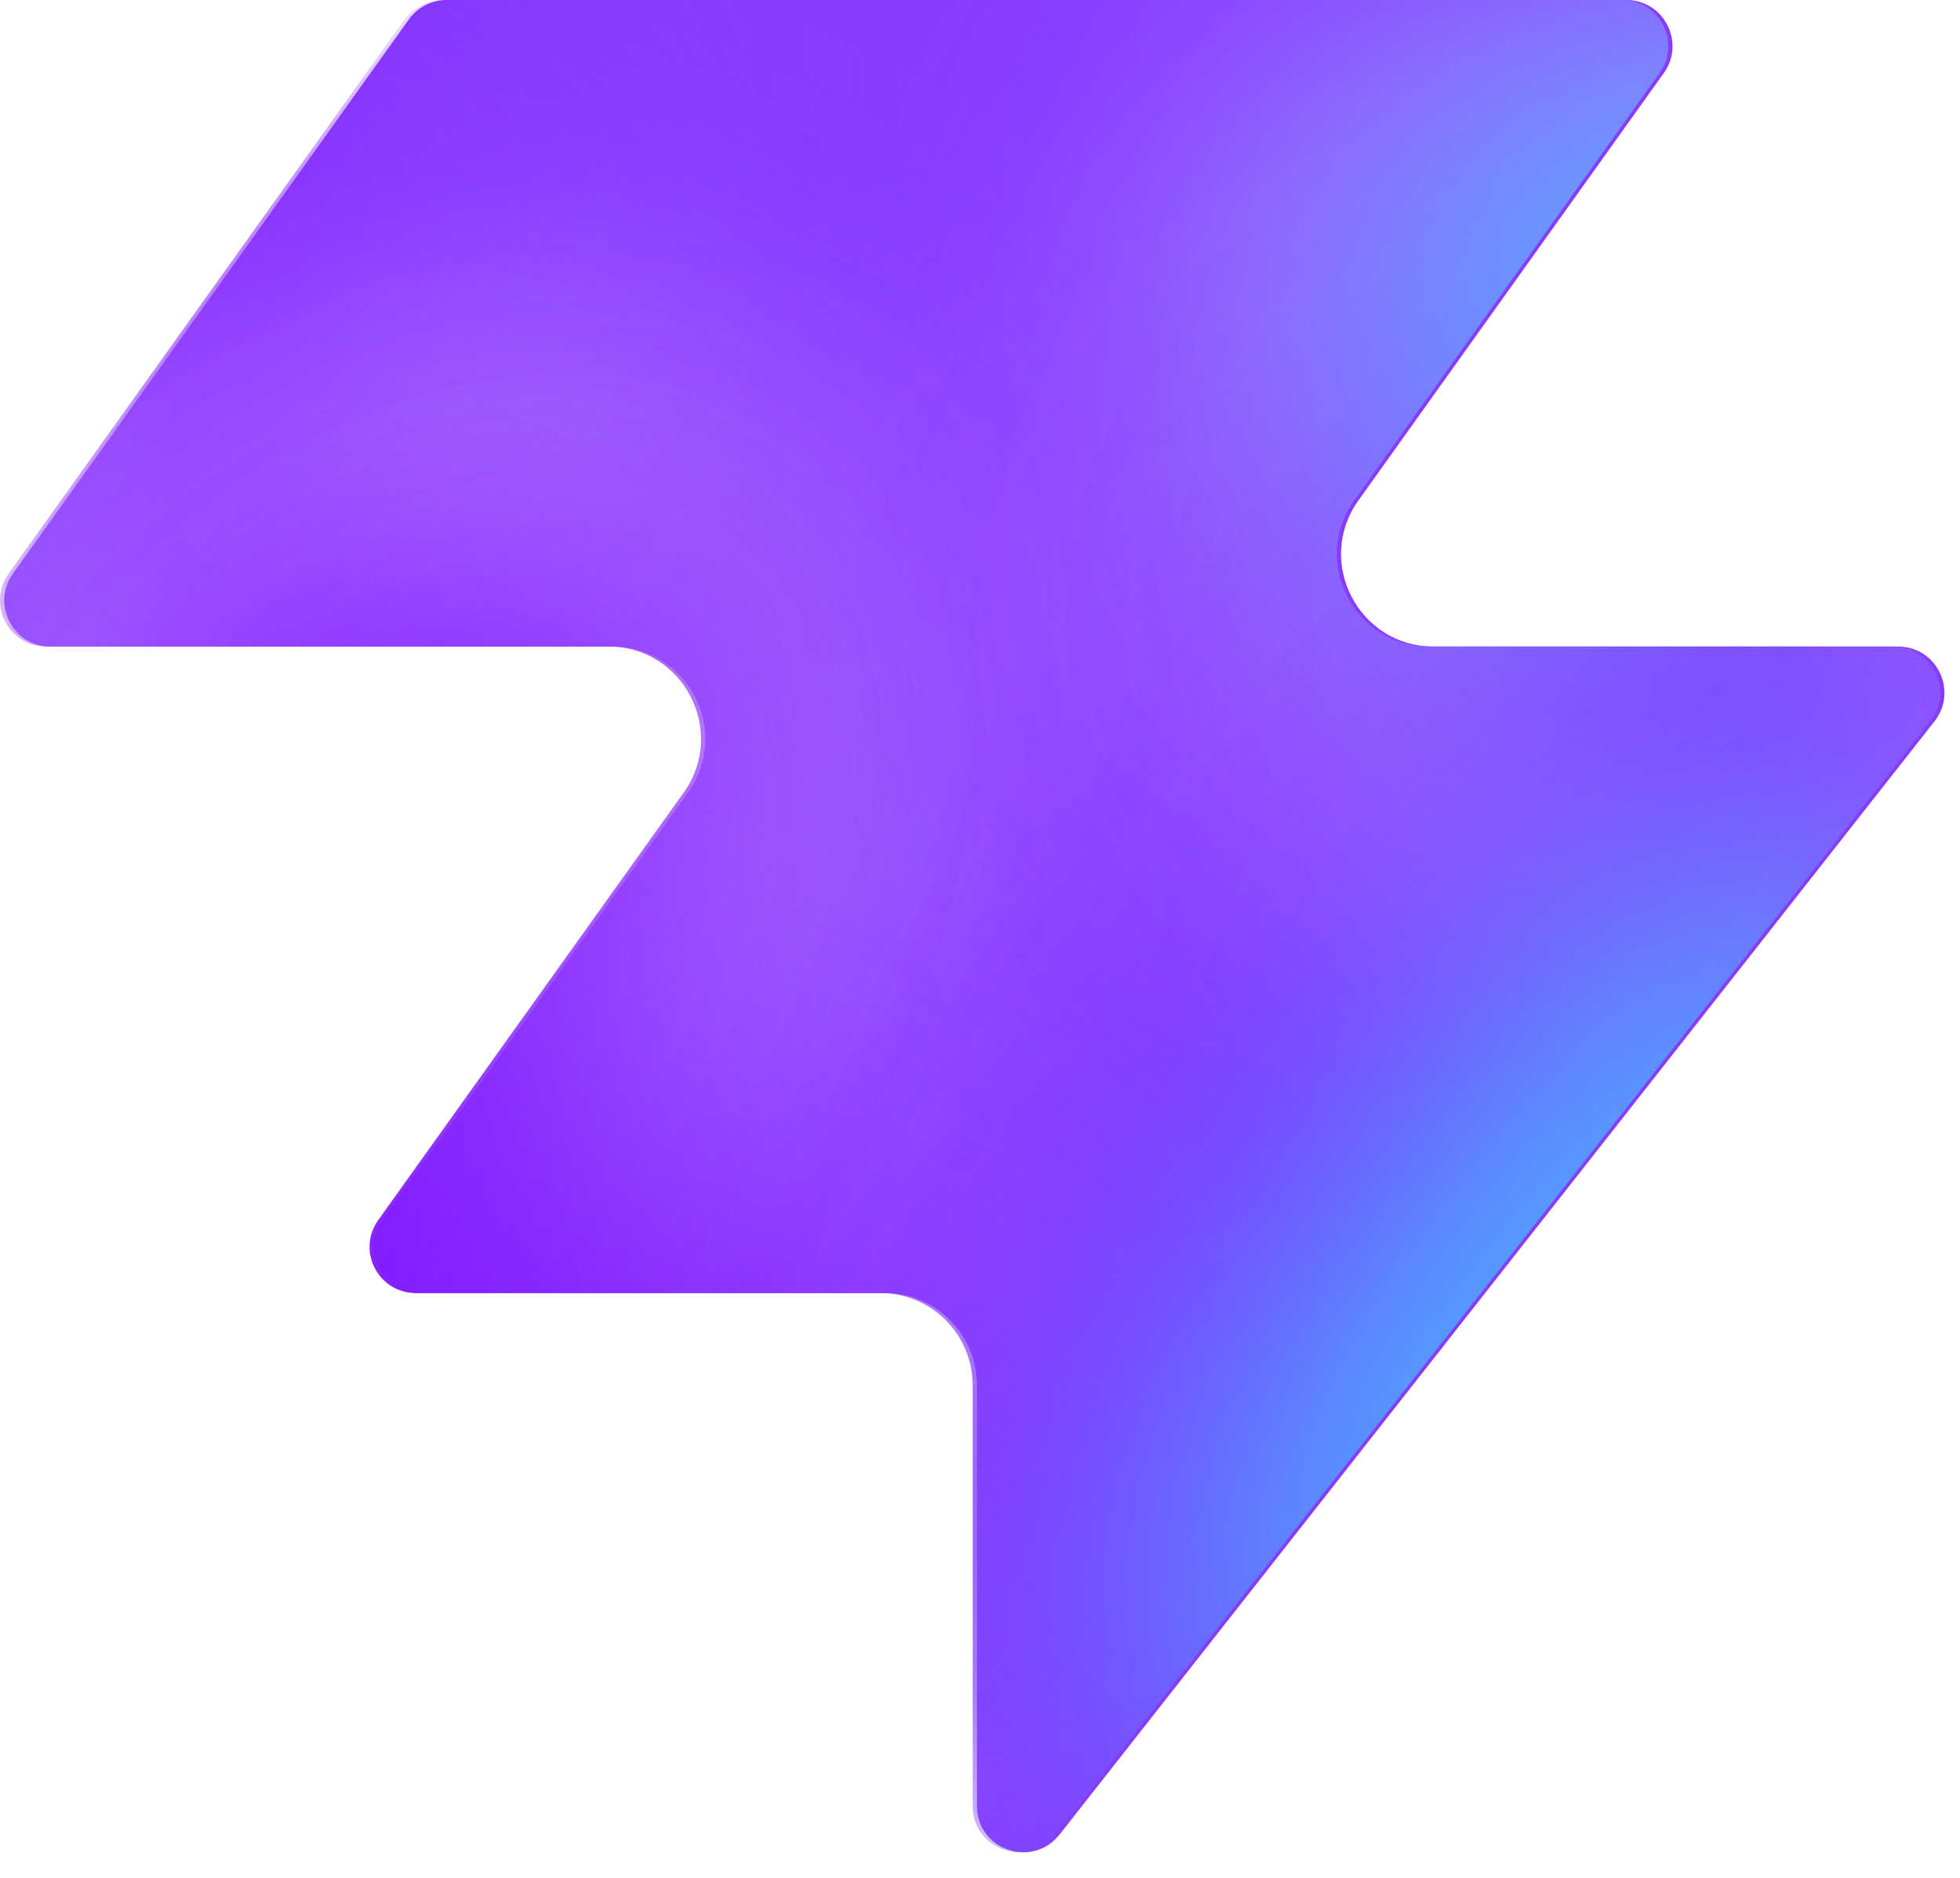
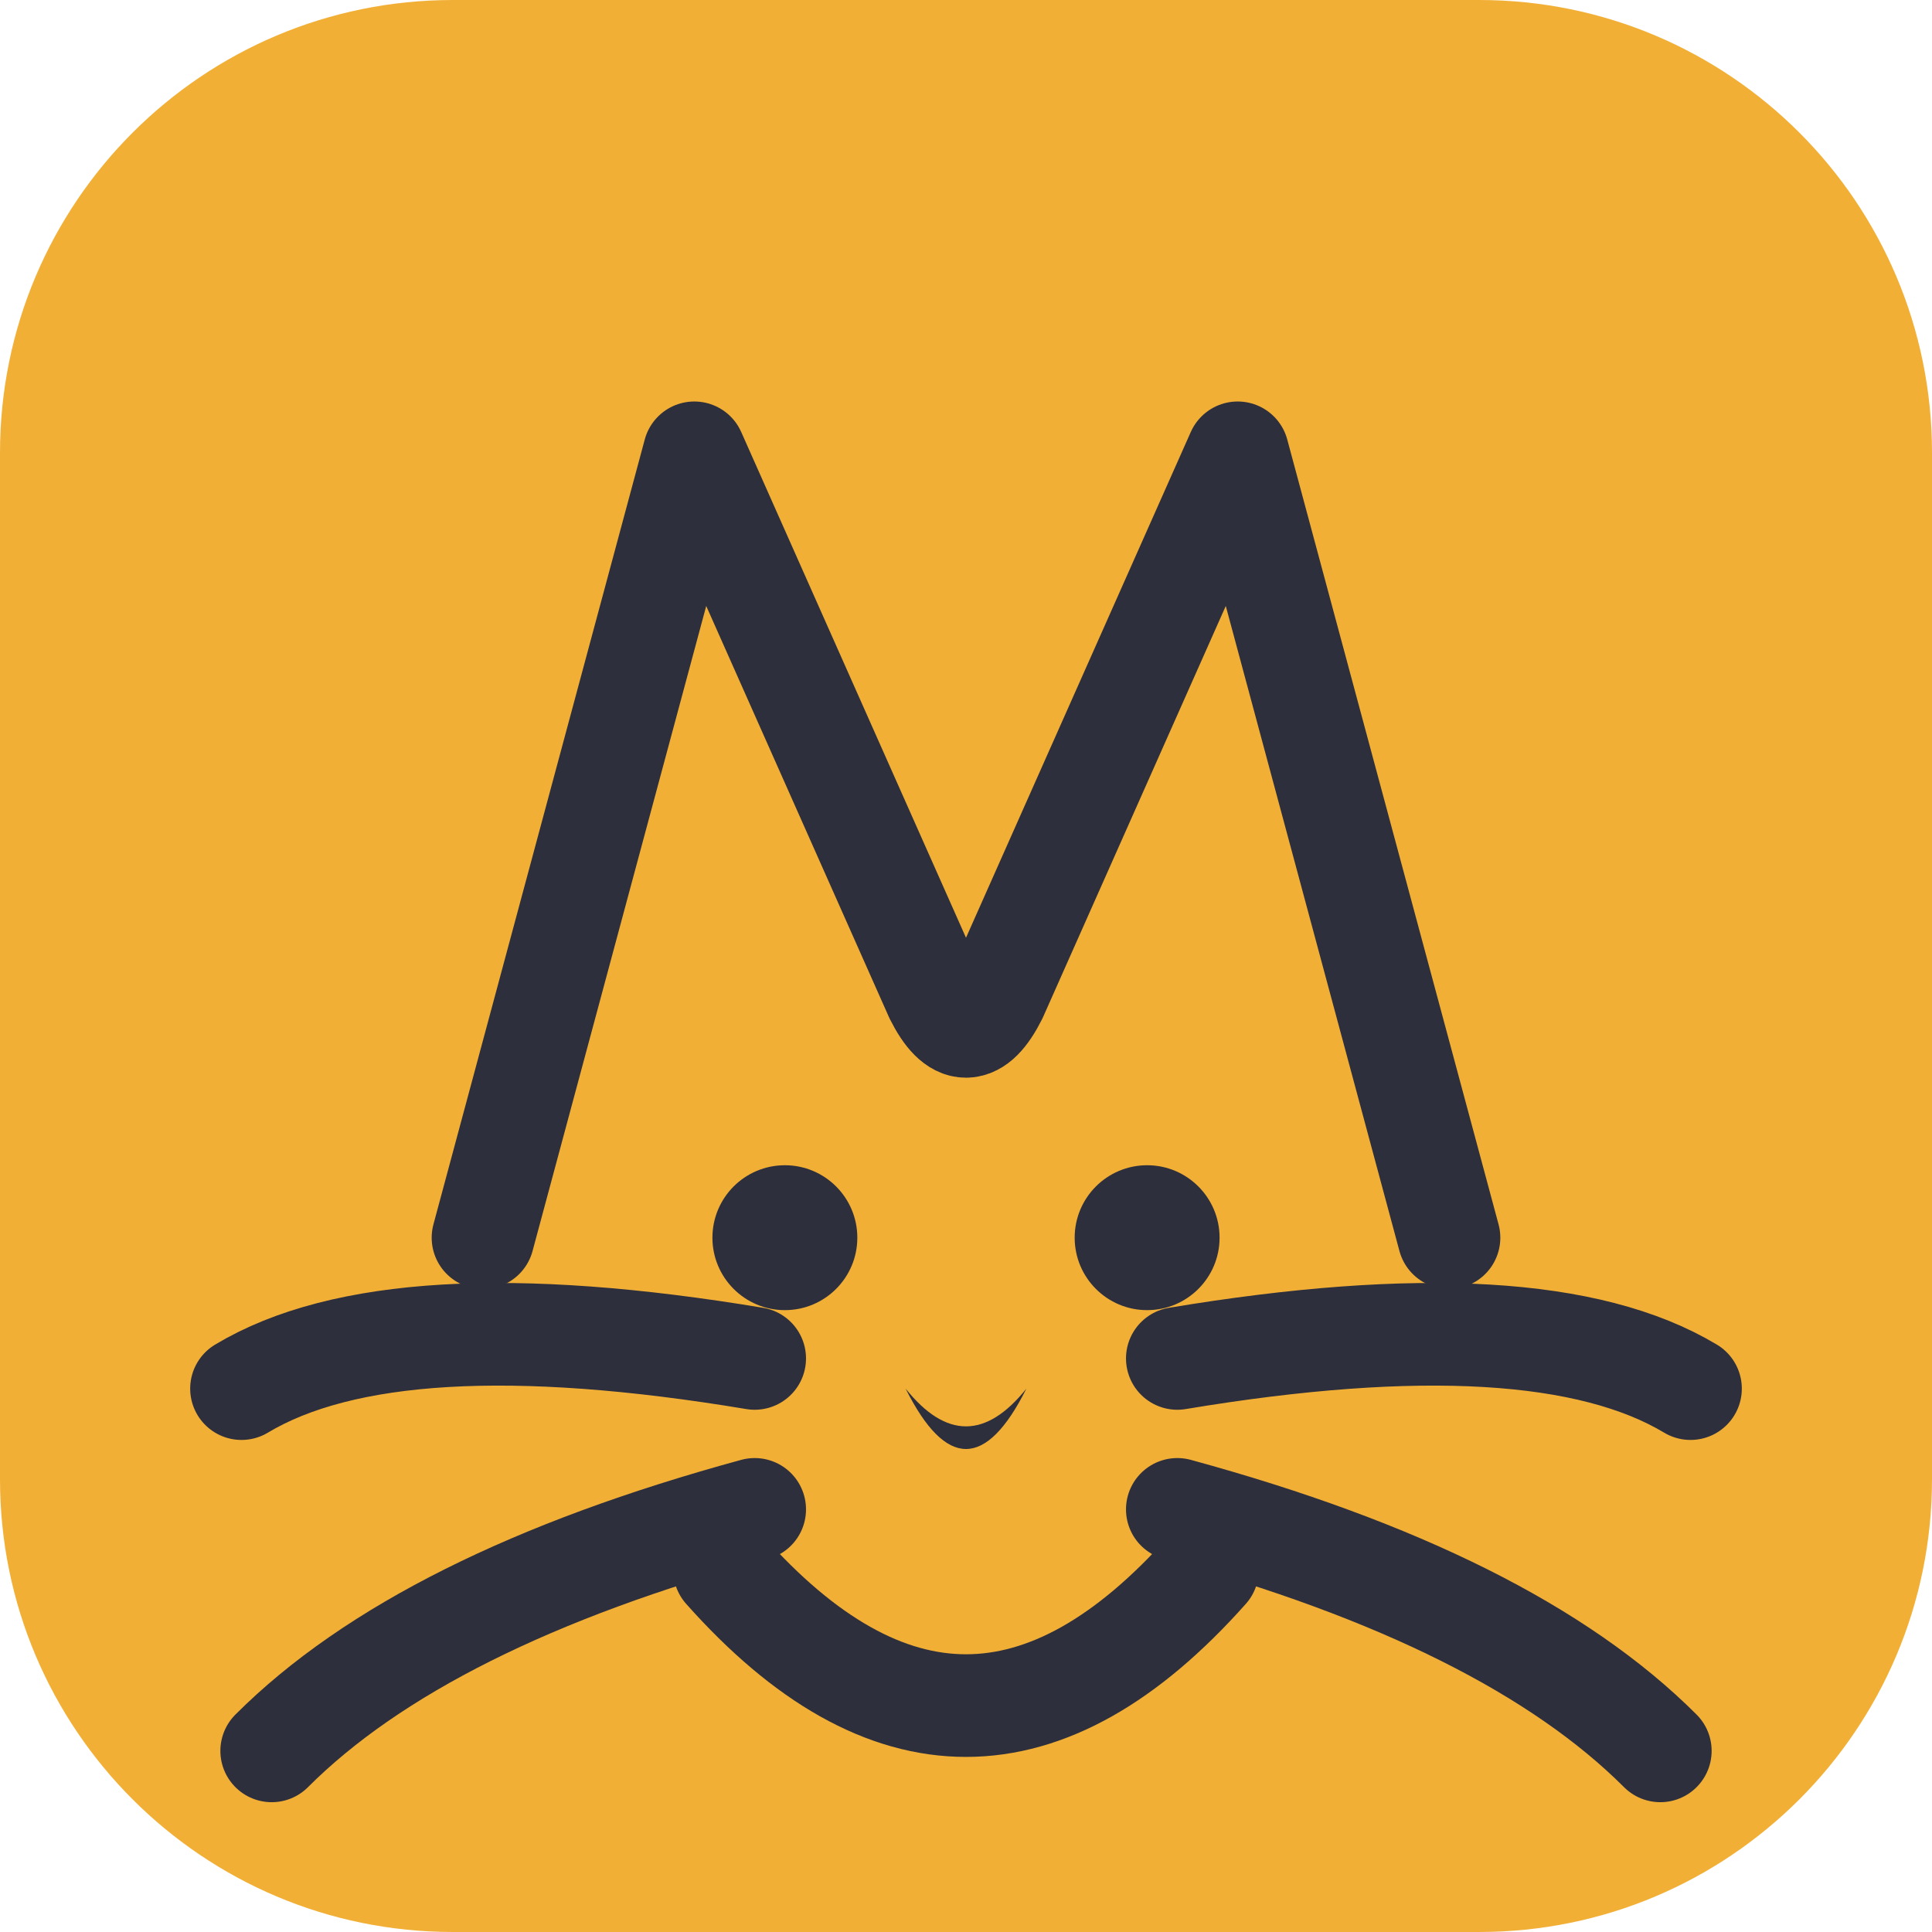
- <svg xmlns="http://www.w3.org/2000/svg" width="48" height="46" fill="none" viewBox="0 0 48 46">
-   <path fill="#863bff" d="M25.946 44.938c-.664.845-2.021.375-2.021-.698V33.937a2.26 2.26 0 0 0-2.262-2.262H10.287c-.92 0-1.456-1.04-.92-1.788l7.48-10.471c1.07-1.497 0-3.578-1.842-3.578H1.237c-.92 0-1.456-1.04-.92-1.788L10.013.474c.214-.297.556-.474.92-.474h28.894c.92 0 1.456 1.04.92 1.788l-7.48 10.471c-1.07 1.498 0 3.579 1.842 3.579h11.377c.943 0 1.473 1.088.89 1.83L25.947 44.94z" style="fill:#863bff;fill:color(display-p3 .525 .23 1);fill-opacity:1" />
-   <mask id="a" width="48" height="46" x="0" y="0" maskUnits="userSpaceOnUse" style="mask-type:alpha">
-     <path fill="#000" d="M25.842 44.938c-.664.844-2.021.375-2.021-.698V33.937a2.26 2.26 0 0 0-2.262-2.262H10.183c-.92 0-1.456-1.04-.92-1.788l7.48-10.471c1.07-1.498 0-3.579-1.842-3.579H1.133c-.92 0-1.456-1.04-.92-1.787L9.91.473c.214-.297.556-.474.92-.474h28.894c.92 0 1.456 1.04.92 1.788l-7.48 10.471c-1.07 1.498 0 3.578 1.842 3.578h11.377c.943 0 1.473 1.088.89 1.832L25.843 44.94z" style="fill:#000;fill-opacity:1" />
-   </mask>
-   <g mask="url(#a)">
-     <g filter="url(#b)">
-       <ellipse cx="5.508" cy="14.704" fill="#ede6ff" rx="5.508" ry="14.704" style="fill:#ede6ff;fill:color(display-p3 .927 .903 1);fill-opacity:1" transform="matrix(.00324 1 1 -.00324 -4.47 31.516)" />
-     </g>
-     <g filter="url(#c)">
-       <ellipse cx="10.399" cy="29.851" fill="#ede6ff" rx="10.399" ry="29.851" style="fill:#ede6ff;fill:color(display-p3 .927 .903 1);fill-opacity:1" transform="matrix(.00324 1 1 -.00324 -39.328 7.883)" />
-     </g>
-     <g filter="url(#d)">
-       <ellipse cx="5.508" cy="30.487" fill="#7e14ff" rx="5.508" ry="30.487" style="fill:#7e14ff;fill:color(display-p3 .492 .077 1);fill-opacity:1" transform="rotate(89.814 -25.913 -14.639)scale(1 -1)" />
-     </g>
-     <g filter="url(#e)">
-       <ellipse cx="5.508" cy="30.599" fill="#7e14ff" rx="5.508" ry="30.599" style="fill:#7e14ff;fill:color(display-p3 .492 .077 1);fill-opacity:1" transform="rotate(89.814 -32.644 -3.334)scale(1 -1)" />
-     </g>
-     <g filter="url(#f)">
-       <ellipse cx="5.508" cy="30.599" fill="#7e14ff" rx="5.508" ry="30.599" style="fill:#7e14ff;fill:color(display-p3 .492 .077 1);fill-opacity:1" transform="matrix(.00324 1 1 -.00324 -34.34 30.47)" />
-     </g>
-     <g filter="url(#g)">
-       <ellipse cx="14.072" cy="22.078" fill="#ede6ff" rx="14.072" ry="22.078" style="fill:#ede6ff;fill:color(display-p3 .927 .903 1);fill-opacity:1" transform="rotate(93.35 24.506 48.493)scale(-1 1)" />
-     </g>
-     <g filter="url(#h)">
-       <ellipse cx="3.47" cy="21.501" fill="#7e14ff" rx="3.47" ry="21.501" style="fill:#7e14ff;fill:color(display-p3 .492 .077 1);fill-opacity:1" transform="rotate(89.009 28.708 47.59)scale(-1 1)" />
-     </g>
-     <g filter="url(#i)">
-       <ellipse cx="3.47" cy="21.501" fill="#7e14ff" rx="3.47" ry="21.501" style="fill:#7e14ff;fill:color(display-p3 .492 .077 1);fill-opacity:1" transform="rotate(89.009 28.708 47.59)scale(-1 1)" />
-     </g>
-     <g filter="url(#j)">
-       <ellipse cx=".387" cy="8.972" fill="#7e14ff" rx="4.407" ry="29.108" style="fill:#7e14ff;fill:color(display-p3 .492 .077 1);fill-opacity:1" transform="rotate(39.51 .387 8.972)" />
-     </g>
-     <g filter="url(#k)">
-       <ellipse cx="47.523" cy="-6.092" fill="#7e14ff" rx="4.407" ry="29.108" style="fill:#7e14ff;fill:color(display-p3 .492 .077 1);fill-opacity:1" transform="rotate(37.892 47.523 -6.092)" />
-     </g>
-     <g filter="url(#l)">
-       <ellipse cx="41.412" cy="6.333" fill="#47bfff" rx="5.971" ry="9.665" style="fill:#47bfff;fill:color(display-p3 .28 .748 1);fill-opacity:1" transform="rotate(37.892 41.412 6.333)" />
-     </g>
-     <g filter="url(#m)">
-       <ellipse cx="-1.879" cy="38.332" fill="#7e14ff" rx="4.407" ry="29.108" style="fill:#7e14ff;fill:color(display-p3 .492 .077 1);fill-opacity:1" transform="rotate(37.892 -1.88 38.332)" />
-     </g>
-     <g filter="url(#n)">
-       <ellipse cx="-1.879" cy="38.332" fill="#7e14ff" rx="4.407" ry="29.108" style="fill:#7e14ff;fill:color(display-p3 .492 .077 1);fill-opacity:1" transform="rotate(37.892 -1.88 38.332)" />
-     </g>
-     <g filter="url(#o)">
-       <ellipse cx="35.651" cy="29.907" fill="#7e14ff" rx="4.407" ry="29.108" style="fill:#7e14ff;fill:color(display-p3 .492 .077 1);fill-opacity:1" transform="rotate(37.892 35.651 29.907)" />
-     </g>
-     <g filter="url(#p)">
-       <ellipse cx="38.418" cy="32.4" fill="#47bfff" rx="5.971" ry="15.297" style="fill:#47bfff;fill:color(display-p3 .28 .748 1);fill-opacity:1" transform="rotate(37.892 38.418 32.4)" />
-     </g>
+ <svg xmlns="http://www.w3.org/2000/svg" width="64" height="64" viewBox="0 0 64 64">
+   <rect width="64" height="64" rx="15" fill="#F2AF36" />
+   <g fill="none" stroke="#2D2F3D" stroke-width="3.4" stroke-linecap="round" stroke-linejoin="round">
+     <path d="M16 41 L23 15 L31 33 Q32 35 33 33 L41 15 L48 41" />
+     <path d="M25 45 Q13 43 8 46" />
+     <path d="M25 50 Q14 53 9 58" />
+     <path d="M39 45 Q51 43 56 46" />
+     <path d="M39 50 Q50 53 55 58" />
+     <path d="M24 52 Q32 61 40 52" />
  </g>
-   <defs>
-     <filter id="b" width="60.045" height="41.654" x="-19.77" y="16.149" color-interpolation-filters="sRGB" filterUnits="userSpaceOnUse">
-       <feFlood flood-opacity="0" result="BackgroundImageFix" />
-       <feBlend in="SourceGraphic" in2="BackgroundImageFix" result="shape" />
-       <feGaussianBlur result="effect1_foregroundBlur_2002_17158" stdDeviation="7.659" />
-     </filter>
-     <filter id="c" width="90.34" height="51.437" x="-54.613" y="-7.533" color-interpolation-filters="sRGB" filterUnits="userSpaceOnUse">
-       <feFlood flood-opacity="0" result="BackgroundImageFix" />
-       <feBlend in="SourceGraphic" in2="BackgroundImageFix" result="shape" />
-       <feGaussianBlur result="effect1_foregroundBlur_2002_17158" stdDeviation="7.659" />
-     </filter>
-     <filter id="d" width="79.355" height="29.4" x="-49.64" y="2.03" color-interpolation-filters="sRGB" filterUnits="userSpaceOnUse">
-       <feFlood flood-opacity="0" result="BackgroundImageFix" />
-       <feBlend in="SourceGraphic" in2="BackgroundImageFix" result="shape" />
-       <feGaussianBlur result="effect1_foregroundBlur_2002_17158" stdDeviation="4.596" />
-     </filter>
-     <filter id="e" width="79.579" height="29.4" x="-45.045" y="20.029" color-interpolation-filters="sRGB" filterUnits="userSpaceOnUse">
-       <feFlood flood-opacity="0" result="BackgroundImageFix" />
-       <feBlend in="SourceGraphic" in2="BackgroundImageFix" result="shape" />
-       <feGaussianBlur result="effect1_foregroundBlur_2002_17158" stdDeviation="4.596" />
-     </filter>
-     <filter id="f" width="79.579" height="29.4" x="-43.513" y="21.178" color-interpolation-filters="sRGB" filterUnits="userSpaceOnUse">
-       <feFlood flood-opacity="0" result="BackgroundImageFix" />
-       <feBlend in="SourceGraphic" in2="BackgroundImageFix" result="shape" />
-       <feGaussianBlur result="effect1_foregroundBlur_2002_17158" stdDeviation="4.596" />
-     </filter>
-     <filter id="g" width="74.749" height="58.852" x="15.756" y="-17.901" color-interpolation-filters="sRGB" filterUnits="userSpaceOnUse">
-       <feFlood flood-opacity="0" result="BackgroundImageFix" />
-       <feBlend in="SourceGraphic" in2="BackgroundImageFix" result="shape" />
-       <feGaussianBlur result="effect1_foregroundBlur_2002_17158" stdDeviation="7.659" />
-     </filter>
-     <filter id="h" width="61.377" height="25.362" x="23.548" y="2.284" color-interpolation-filters="sRGB" filterUnits="userSpaceOnUse">
-       <feFlood flood-opacity="0" result="BackgroundImageFix" />
-       <feBlend in="SourceGraphic" in2="BackgroundImageFix" result="shape" />
-       <feGaussianBlur result="effect1_foregroundBlur_2002_17158" stdDeviation="4.596" />
-     </filter>
-     <filter id="i" width="61.377" height="25.362" x="23.548" y="2.284" color-interpolation-filters="sRGB" filterUnits="userSpaceOnUse">
-       <feFlood flood-opacity="0" result="BackgroundImageFix" />
-       <feBlend in="SourceGraphic" in2="BackgroundImageFix" result="shape" />
-       <feGaussianBlur result="effect1_foregroundBlur_2002_17158" stdDeviation="4.596" />
-     </filter>
-     <filter id="j" width="56.045" height="63.649" x="-27.636" y="-22.853" color-interpolation-filters="sRGB" filterUnits="userSpaceOnUse">
-       <feFlood flood-opacity="0" result="BackgroundImageFix" />
-       <feBlend in="SourceGraphic" in2="BackgroundImageFix" result="shape" />
-       <feGaussianBlur result="effect1_foregroundBlur_2002_17158" stdDeviation="4.596" />
-     </filter>
-     <filter id="k" width="54.814" height="64.646" x="20.116" y="-38.415" color-interpolation-filters="sRGB" filterUnits="userSpaceOnUse">
-       <feFlood flood-opacity="0" result="BackgroundImageFix" />
-       <feBlend in="SourceGraphic" in2="BackgroundImageFix" result="shape" />
-       <feGaussianBlur result="effect1_foregroundBlur_2002_17158" stdDeviation="4.596" />
-     </filter>
-     <filter id="l" width="33.541" height="35.313" x="24.641" y="-11.323" color-interpolation-filters="sRGB" filterUnits="userSpaceOnUse">
-       <feFlood flood-opacity="0" result="BackgroundImageFix" />
-       <feBlend in="SourceGraphic" in2="BackgroundImageFix" result="shape" />
-       <feGaussianBlur result="effect1_foregroundBlur_2002_17158" stdDeviation="4.596" />
-     </filter>
-     <filter id="m" width="54.814" height="64.646" x="-29.286" y="6.009" color-interpolation-filters="sRGB" filterUnits="userSpaceOnUse">
-       <feFlood flood-opacity="0" result="BackgroundImageFix" />
-       <feBlend in="SourceGraphic" in2="BackgroundImageFix" result="shape" />
-       <feGaussianBlur result="effect1_foregroundBlur_2002_17158" stdDeviation="4.596" />
-     </filter>
-     <filter id="n" width="54.814" height="64.646" x="-29.286" y="6.009" color-interpolation-filters="sRGB" filterUnits="userSpaceOnUse">
-       <feFlood flood-opacity="0" result="BackgroundImageFix" />
-       <feBlend in="SourceGraphic" in2="BackgroundImageFix" result="shape" />
-       <feGaussianBlur result="effect1_foregroundBlur_2002_17158" stdDeviation="4.596" />
-     </filter>
-     <filter id="o" width="54.814" height="64.646" x="8.244" y="-2.416" color-interpolation-filters="sRGB" filterUnits="userSpaceOnUse">
-       <feFlood flood-opacity="0" result="BackgroundImageFix" />
-       <feBlend in="SourceGraphic" in2="BackgroundImageFix" result="shape" />
-       <feGaussianBlur result="effect1_foregroundBlur_2002_17158" stdDeviation="4.596" />
-     </filter>
-     <filter id="p" width="39.409" height="43.623" x="18.713" y="10.588" color-interpolation-filters="sRGB" filterUnits="userSpaceOnUse">
-       <feFlood flood-opacity="0" result="BackgroundImageFix" />
-       <feBlend in="SourceGraphic" in2="BackgroundImageFix" result="shape" />
-       <feGaussianBlur result="effect1_foregroundBlur_2002_17158" stdDeviation="4.596" />
-     </filter>
-   </defs>
+   <circle cx="26" cy="41" r="2.4" fill="#2D2F3D" />
+   <circle cx="38" cy="41" r="2.4" fill="#2D2F3D" />
+   <path d="M30 46 Q32 50 34 46 Q32 48.5 30 46 Z" fill="#2D2F3D" />
</svg>
